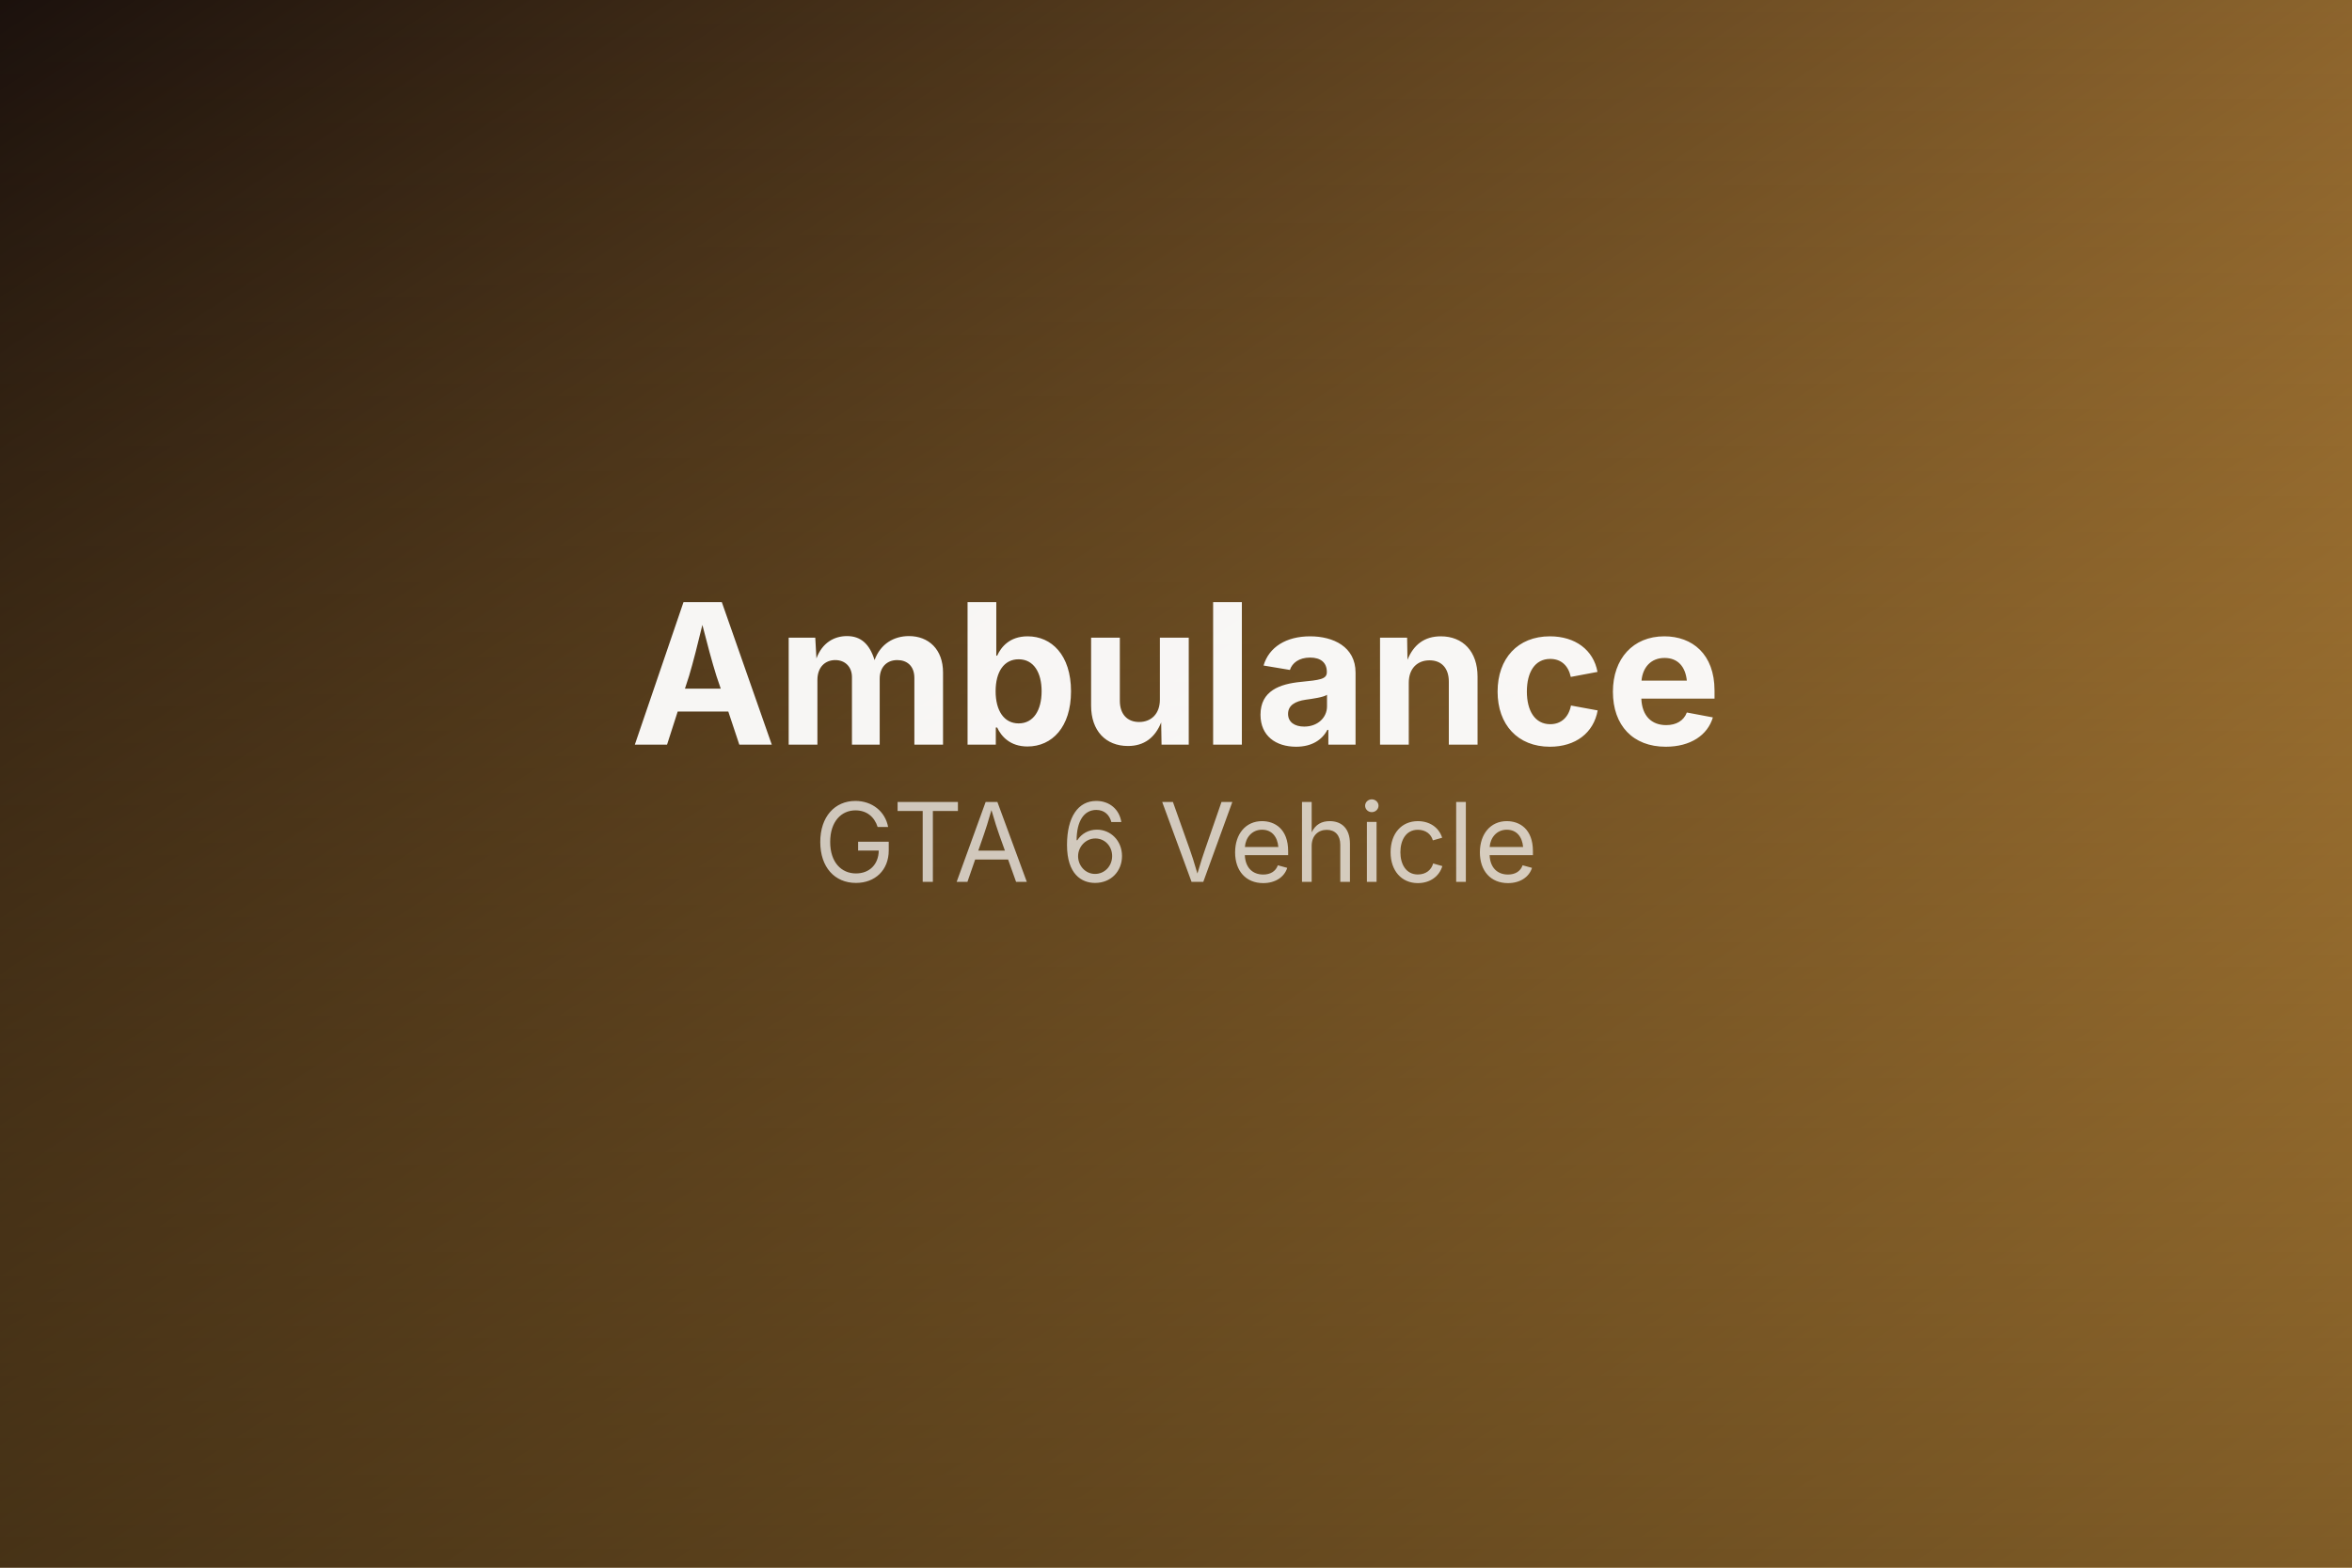
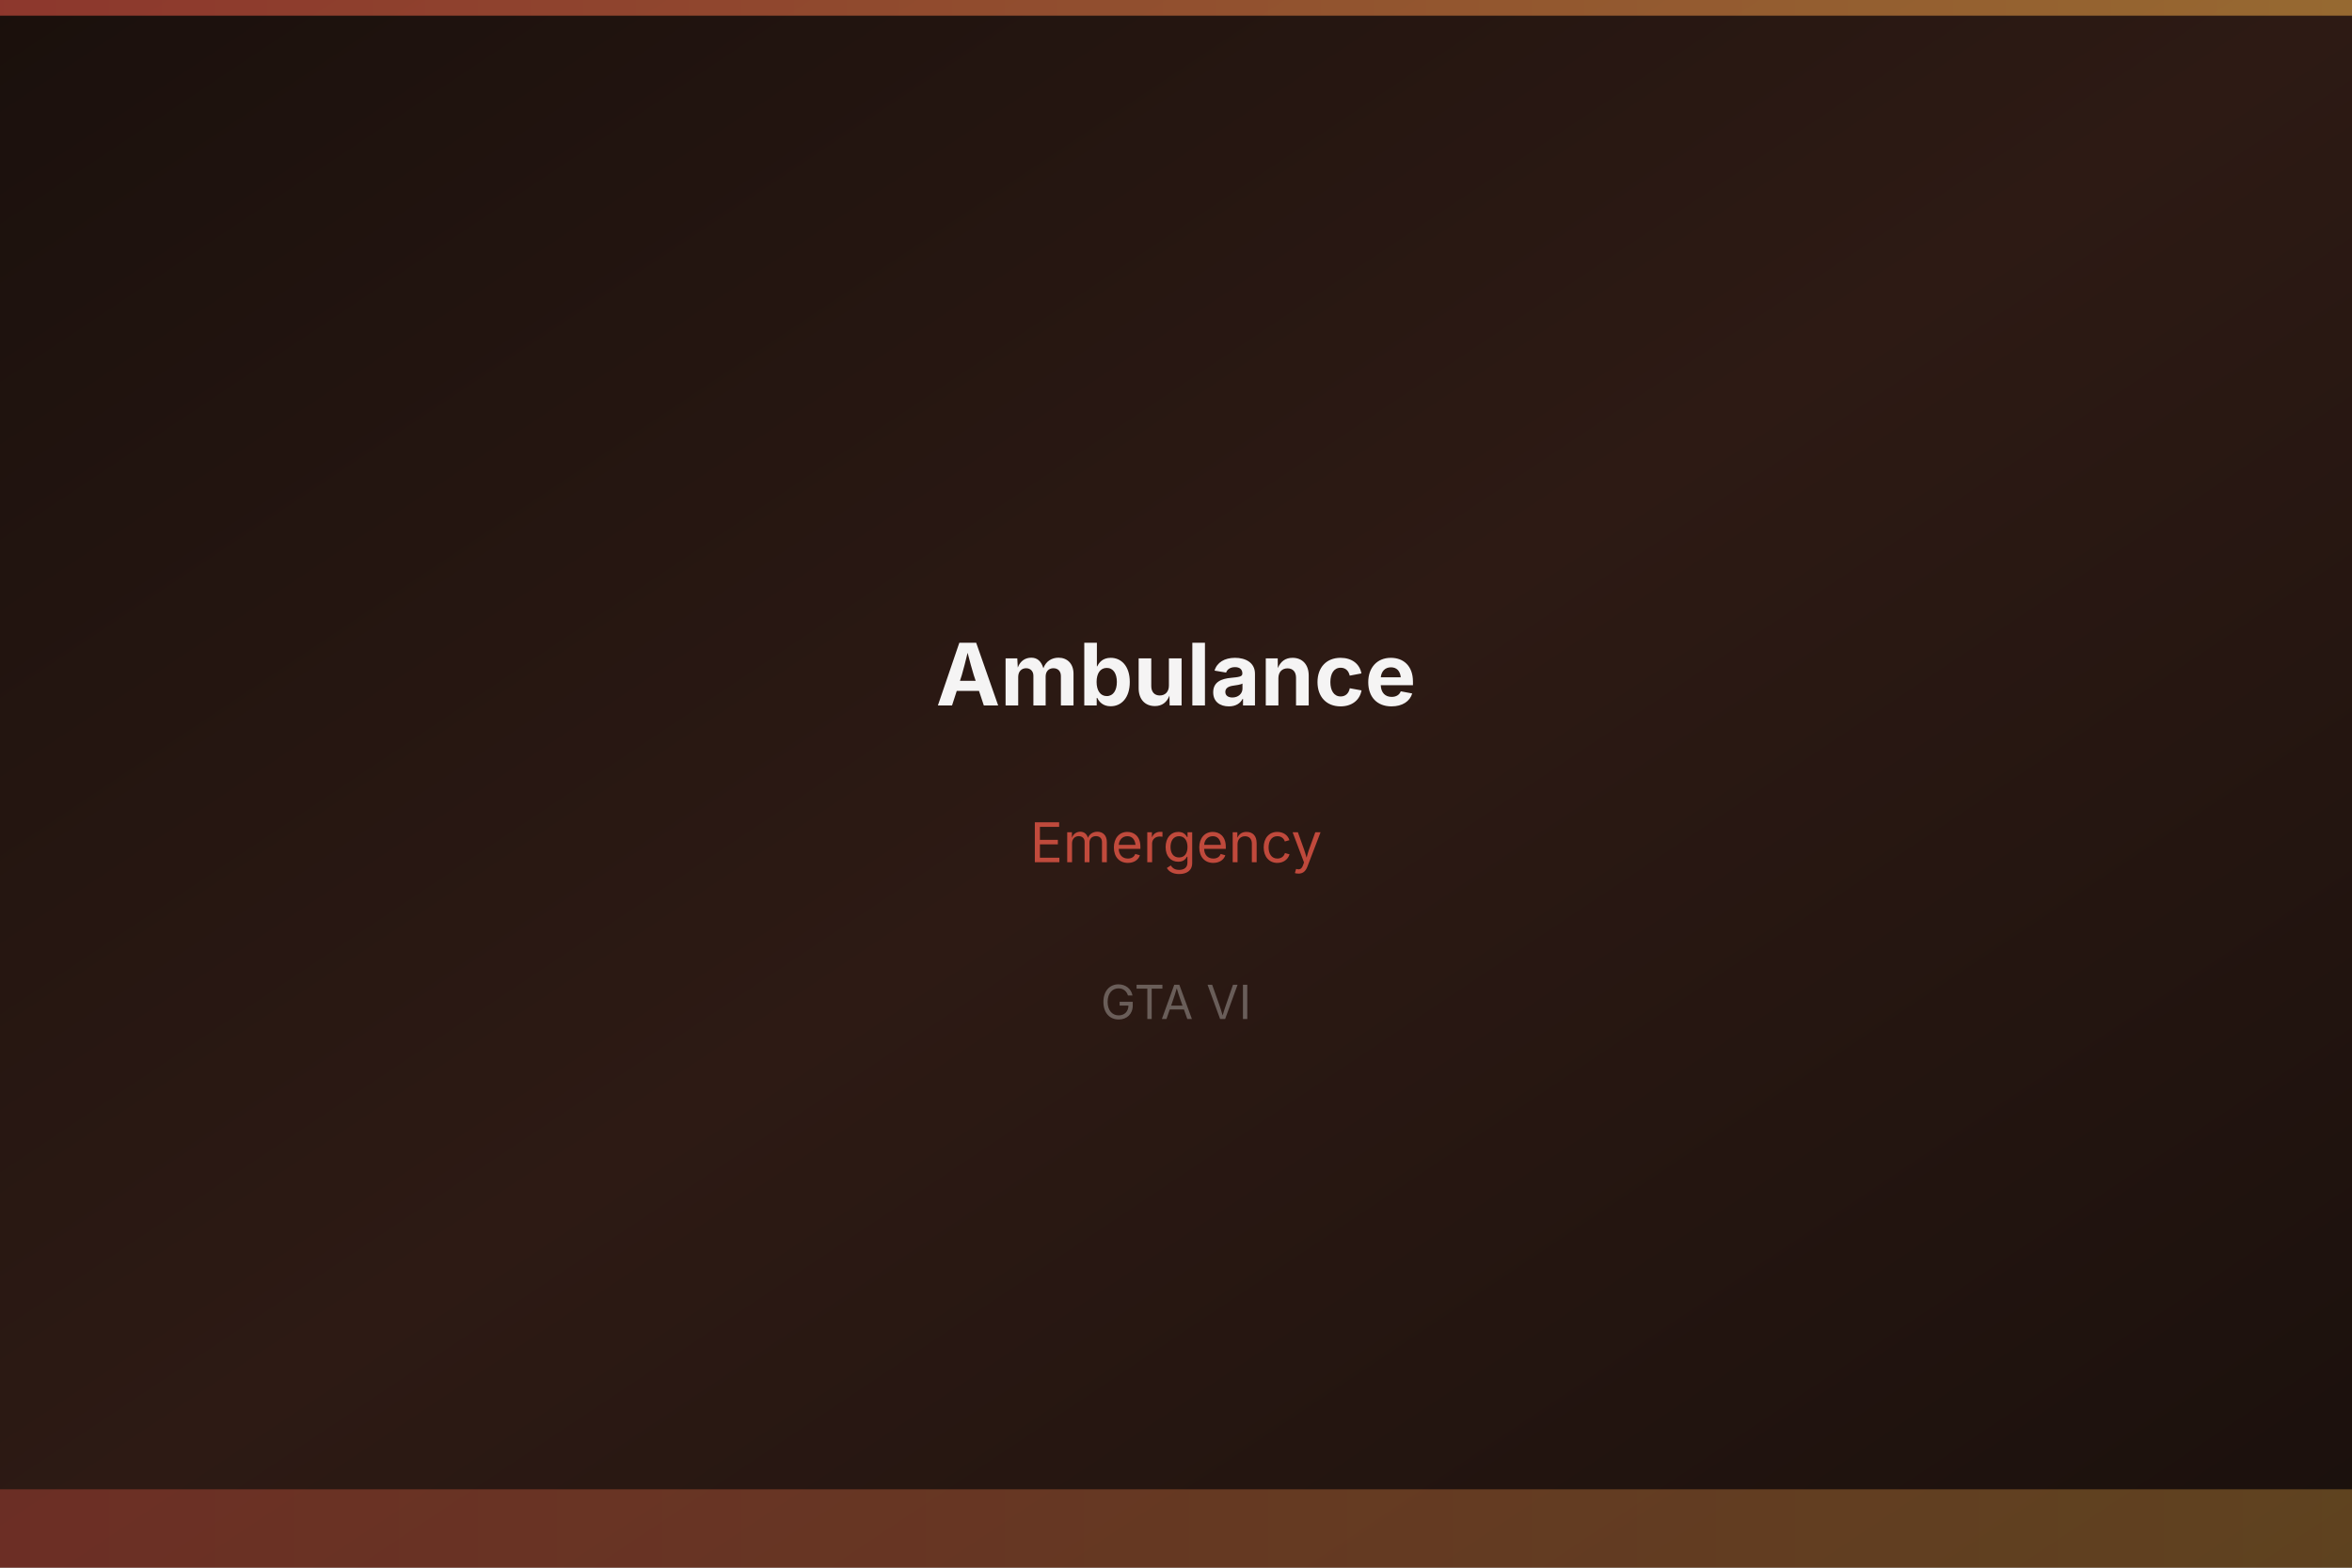
<svg xmlns="http://www.w3.org/2000/svg" width="600" height="400" viewBox="0 0 600 400">
  <defs>
    <linearGradient id="bg" x1="0%" y1="0%" x2="100%" y2="100%">
-       <stop offset="0%" style="stop-color:#1A100C;stop-opacity:1" />
-       <stop offset="100%" style="stop-color:#FFB84D;stop-opacity:1" />
+       <stop offset="0%" style="stop-color:#1A100C" />
+       <stop offset="50%" style="stop-color:#2D1A14" />
+       <stop offset="100%" style="stop-color:#1A100C" />
    </linearGradient>
-     <linearGradient id="overlay" x1="0%" y1="0%" x2="0%" y2="100%">
-       <stop offset="0%" style="stop-color:#000;stop-opacity:0" />
-       <stop offset="100%" style="stop-color:#000;stop-opacity:0.5" />
+     <linearGradient id="accent" x1="0%" y1="0%" x2="100%" y2="0%">
+       <stop offset="0%" style="stop-color:#FF5E4D" />
+       <stop offset="100%" style="stop-color:#FFB84D" />
    </linearGradient>
  </defs>
  <rect width="600" height="400" fill="url(#bg)" />
-   <rect width="600" height="400" fill="url(#overlay)" />
-   <text x="300" y="190" text-anchor="middle" fill="white" font-family="Inter,system-ui,sans-serif" font-size="50" font-weight="700" opacity="0.95">Ambulance</text>
-   <text x="300" y="225" text-anchor="middle" fill="white" font-family="Inter,system-ui,sans-serif" font-size="28" font-weight="400" opacity="0.7">GTA 6 Vehicle</text>
+   <rect x="0" y="380" width="600" height="20" fill="url(#accent)" opacity="0.3" />
+   <rect x="0" y="0" width="600" height="4" fill="url(#accent)" opacity="0.5" />
+   <text x="300" y="180" font-family="system-ui,-apple-system,sans-serif" font-size="22" font-weight="700" fill="#FFFFFF" text-anchor="middle" opacity="0.95">Ambulance</text>
+   <text x="300" y="220" font-family="system-ui,-apple-system,sans-serif" font-size="14" fill="#FF5E4D" text-anchor="middle" opacity="0.7">Emergency</text>
+   <text x="300" y="260" font-family="system-ui,-apple-system,sans-serif" font-size="12" fill="#FFFFFF" text-anchor="middle" opacity="0.3">GTA VI</text>
</svg>
